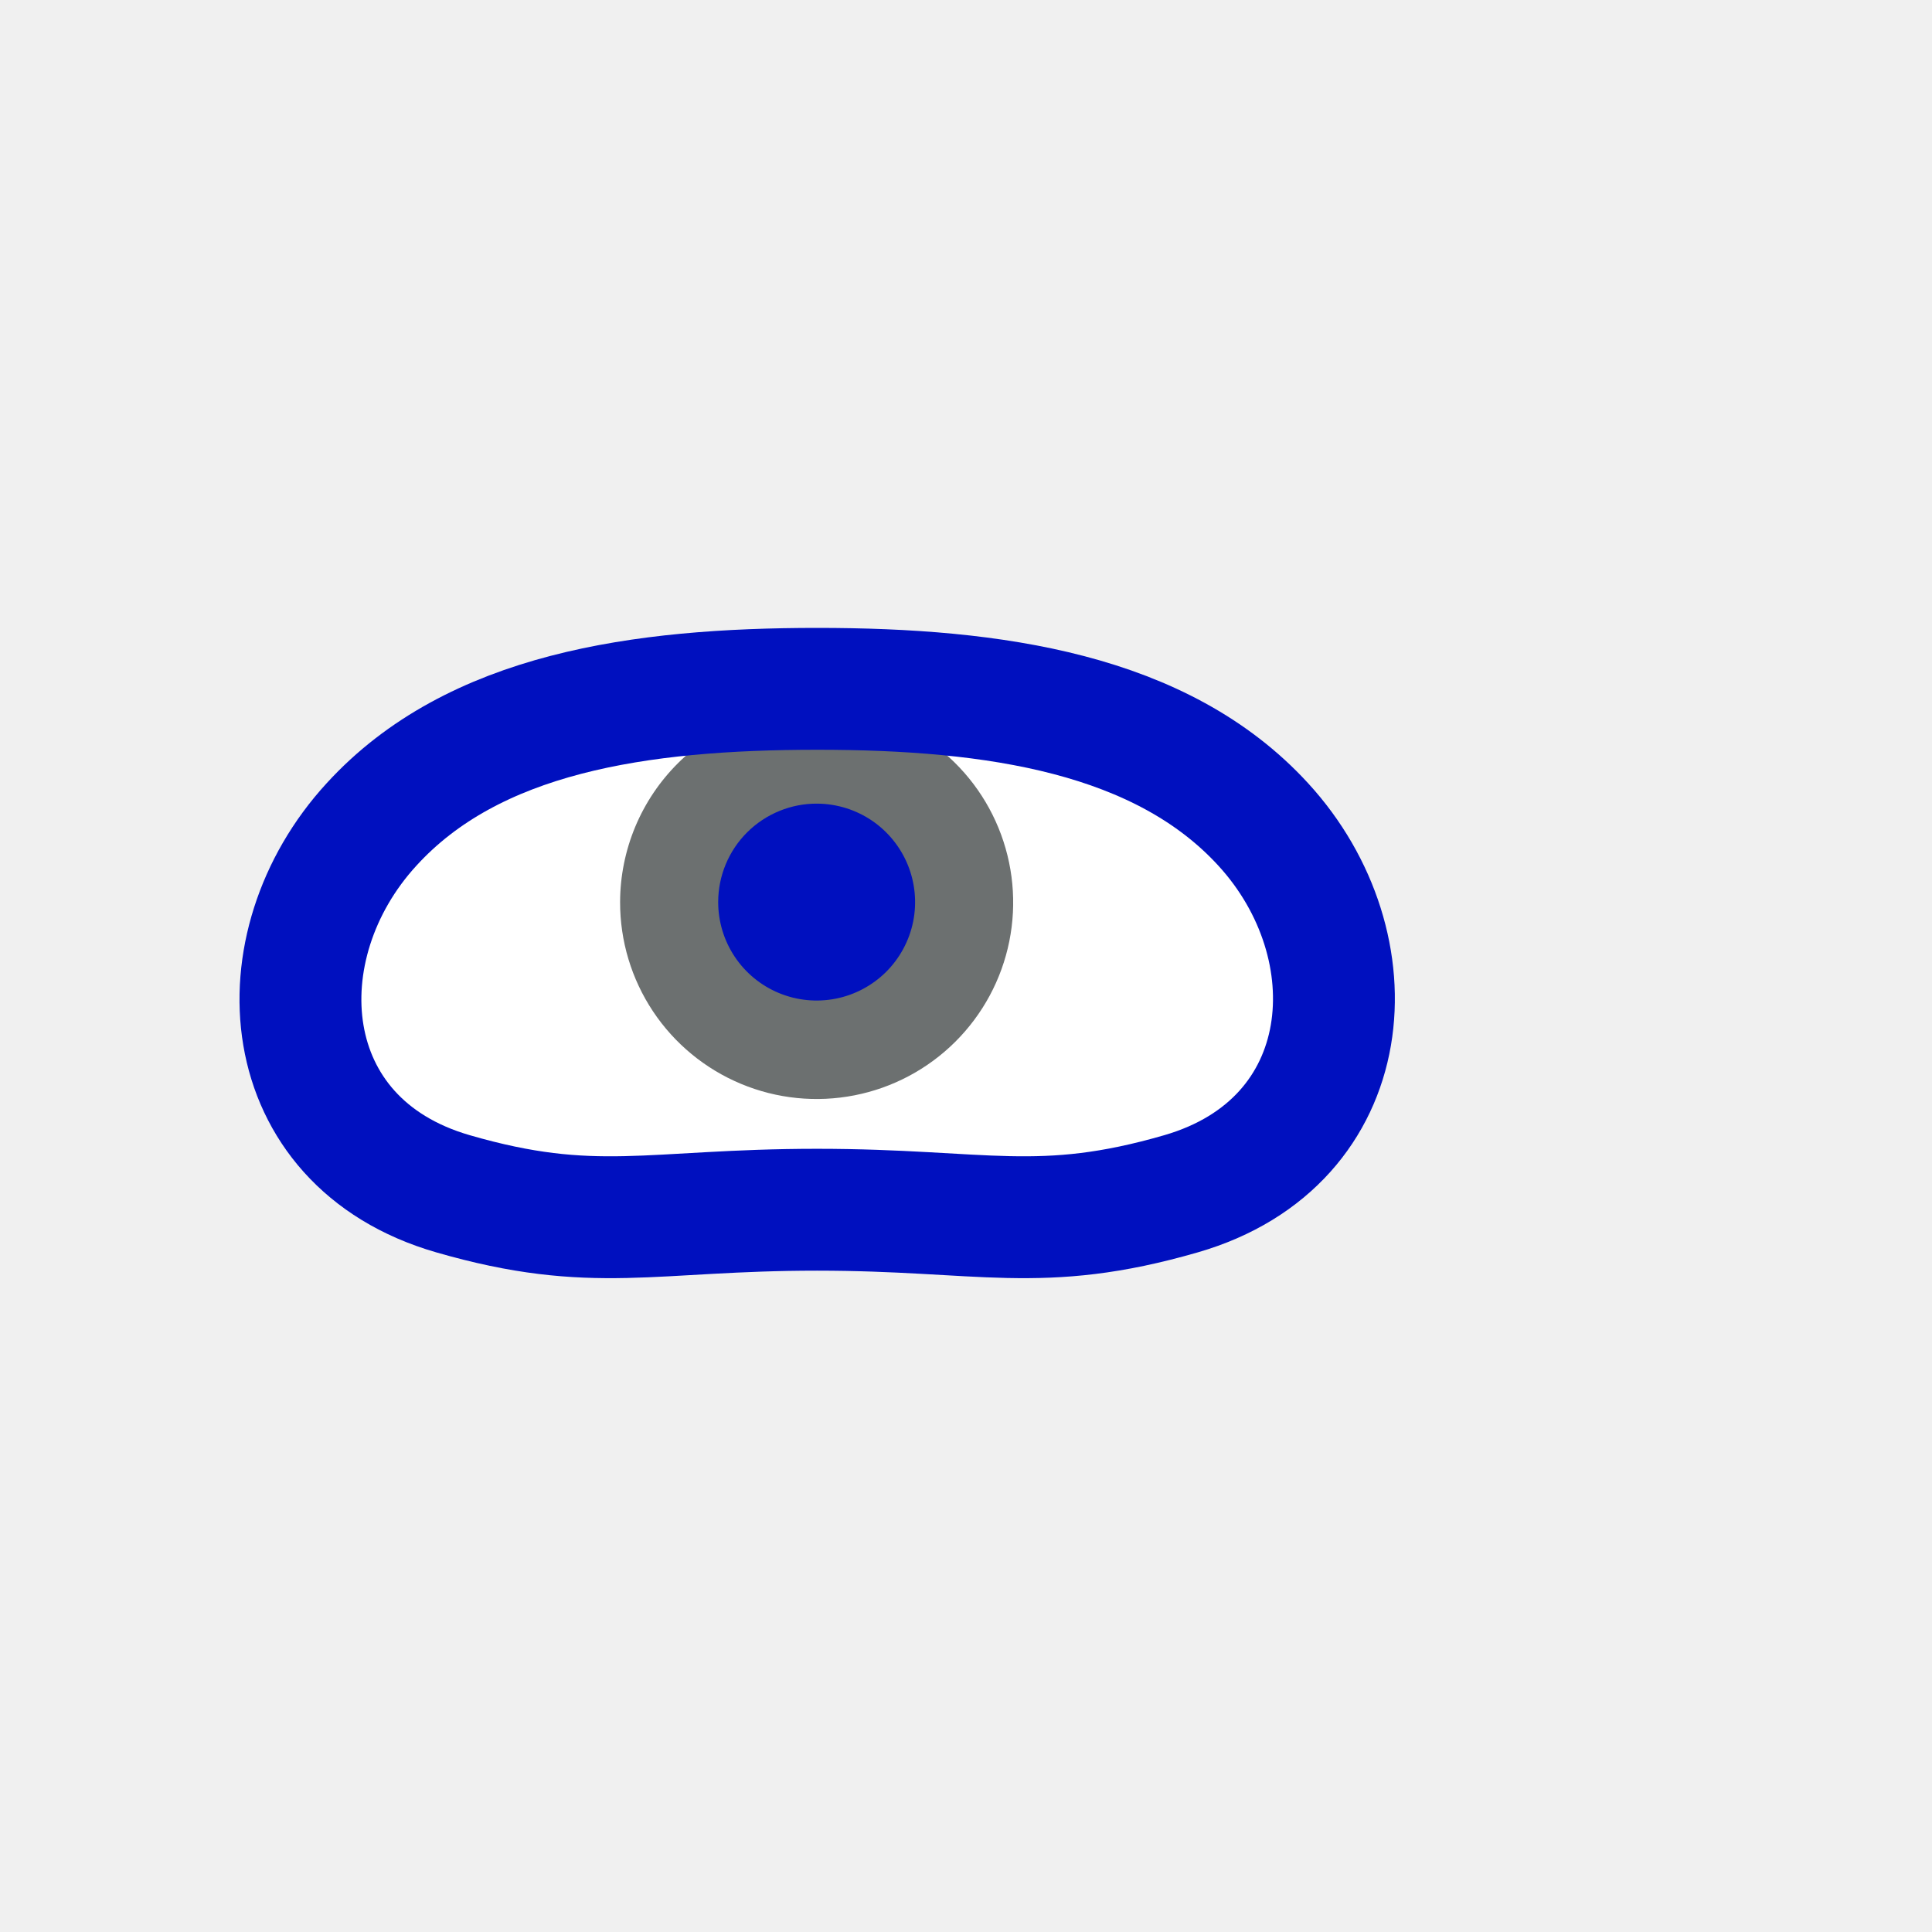
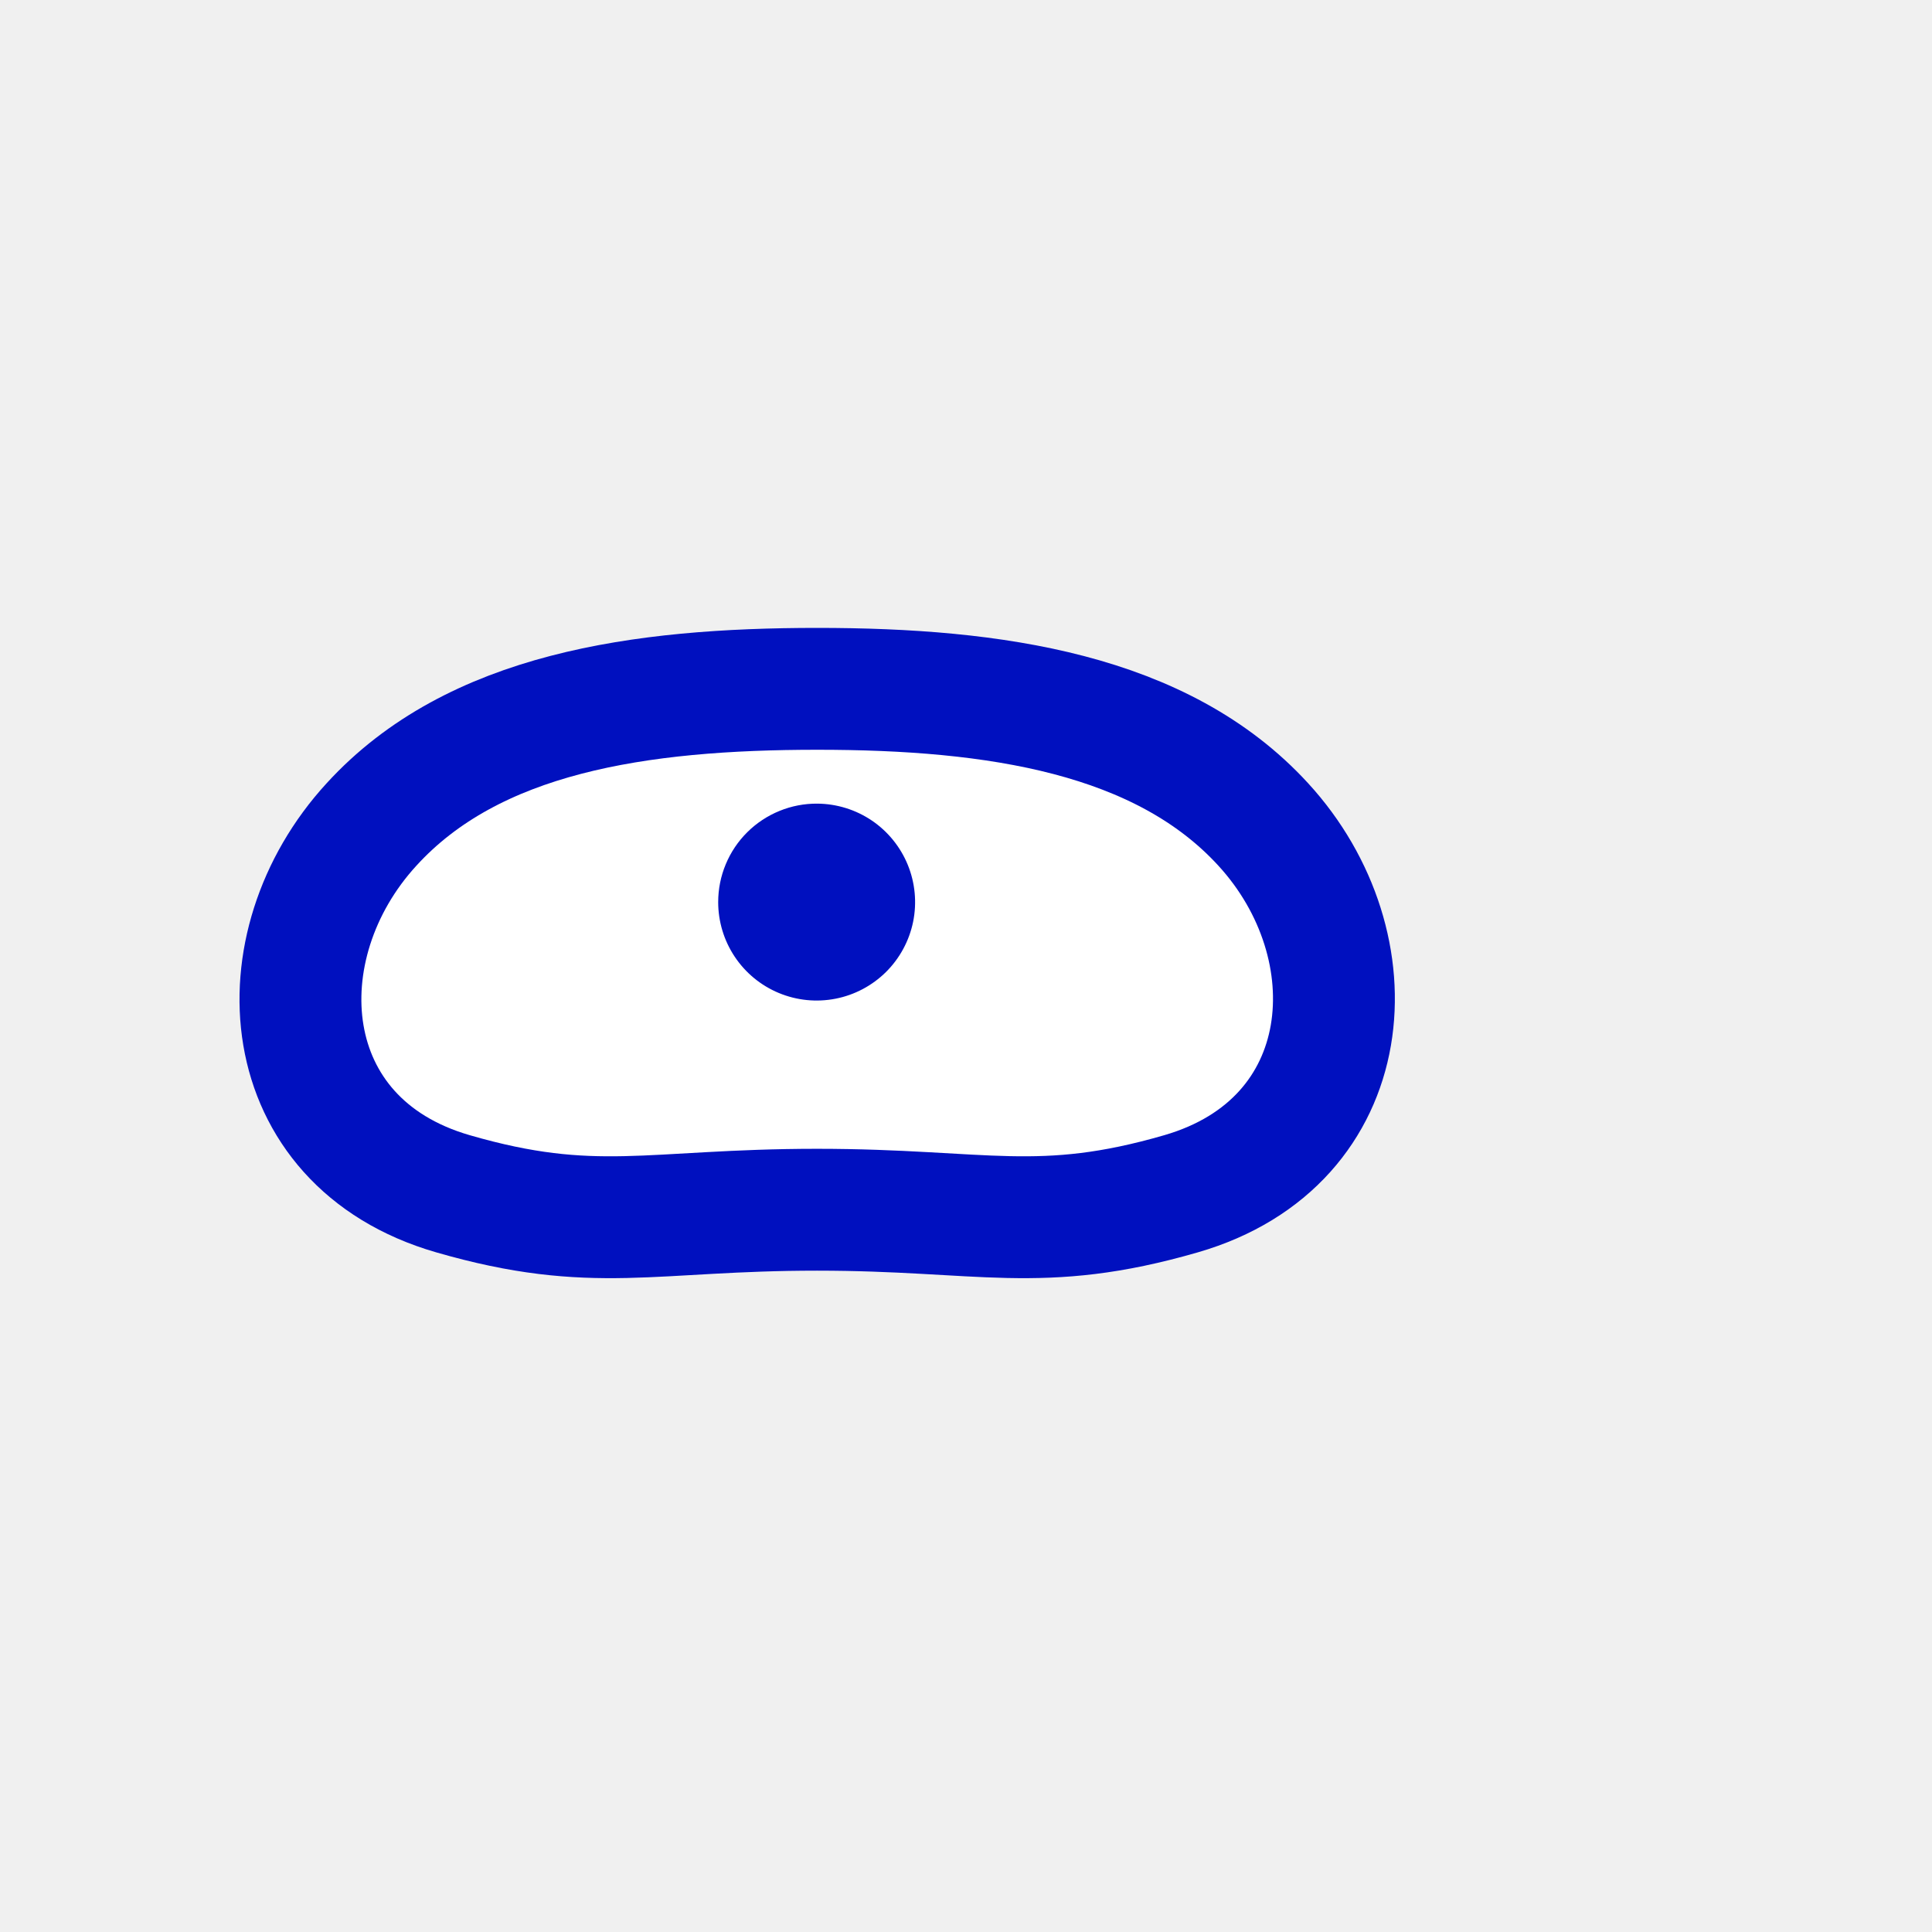
<svg xmlns="http://www.w3.org/2000/svg" width="52" height="52" viewBox="0 0 52 52" fill="none">
  <g id="eyes-53">
    <path id="Vector" d="M10 22.19C12.74 19.19 17.21 18.54 22 18.54C26.79 18.54 31.27 19.21 34 22.19C37 25.46 36.59 30.74 31.79 32.13C27.99 33.23 26.46 32.56 21.99 32.56C17.52 32.56 15.99 33.23 12.19 32.13C7.38 30.74 7 25.46 10 22.19Z" fill="white" />
-     <path id="Vector_2" d="M16.69 24.28C16.688 25.326 16.996 26.349 17.575 27.22C18.154 28.09 18.979 28.77 19.944 29.172C20.909 29.575 21.972 29.682 22.998 29.481C24.025 29.28 24.968 28.779 25.71 28.041C26.451 27.304 26.958 26.363 27.165 25.338C27.372 24.313 27.271 23.249 26.874 22.282C26.477 21.314 25.802 20.486 24.934 19.902C24.067 19.318 23.046 19.004 22 19C21.304 18.997 20.615 19.132 19.972 19.396C19.328 19.66 18.743 20.048 18.25 20.539C17.757 21.029 17.365 21.612 17.097 22.254C16.83 22.896 16.691 23.584 16.69 24.28Z" fill="#6C7070" />
+     <path id="Vector_2" d="M16.69 24.28C16.688 25.326 16.996 26.349 17.575 27.22C18.154 28.09 18.979 28.77 19.944 29.172C20.909 29.575 21.972 29.682 22.998 29.481C24.025 29.28 24.968 28.779 25.71 28.041C26.451 27.304 26.958 26.363 27.165 25.338C27.372 24.313 27.271 23.249 26.874 22.282C26.477 21.314 25.802 20.486 24.934 19.902C24.067 19.318 23.046 19.004 22 19C21.304 18.997 20.615 19.132 19.972 19.396C19.328 19.66 18.743 20.048 18.25 20.539C17.757 21.029 17.365 21.612 17.097 22.254C16.83 22.896 16.691 23.584 16.69 24.28Z" fill="{{eye-fill}}" />
    <path id="Vector_3" d="M19.33 24.28C19.33 24.803 19.485 25.315 19.775 25.75C20.066 26.186 20.478 26.525 20.961 26.726C21.444 26.927 21.976 26.981 22.49 26.88C23.003 26.78 23.475 26.529 23.847 26.161C24.218 25.792 24.472 25.322 24.577 24.809C24.681 24.296 24.631 23.764 24.434 23.28C24.236 22.795 23.9 22.38 23.467 22.086C23.034 21.793 22.523 21.634 22 21.63C21.65 21.627 21.303 21.694 20.98 21.826C20.656 21.958 20.361 22.153 20.113 22.399C19.865 22.645 19.668 22.938 19.534 23.261C19.399 23.584 19.33 23.93 19.33 24.28Z" fill="#0010BF" />
    <path id="Vector_4" d="M10 22.19C12.74 19.19 17.21 18.54 22 18.54C26.79 18.54 31.27 19.21 34 22.19C37 25.46 36.59 30.74 31.79 32.13C27.99 33.23 26.46 32.56 21.99 32.56C17.52 32.56 15.99 33.23 12.19 32.13C7.38 30.74 7 25.46 10 22.19Z" stroke="#0010BF" stroke-width="3.28" />
  </g>
</svg>
